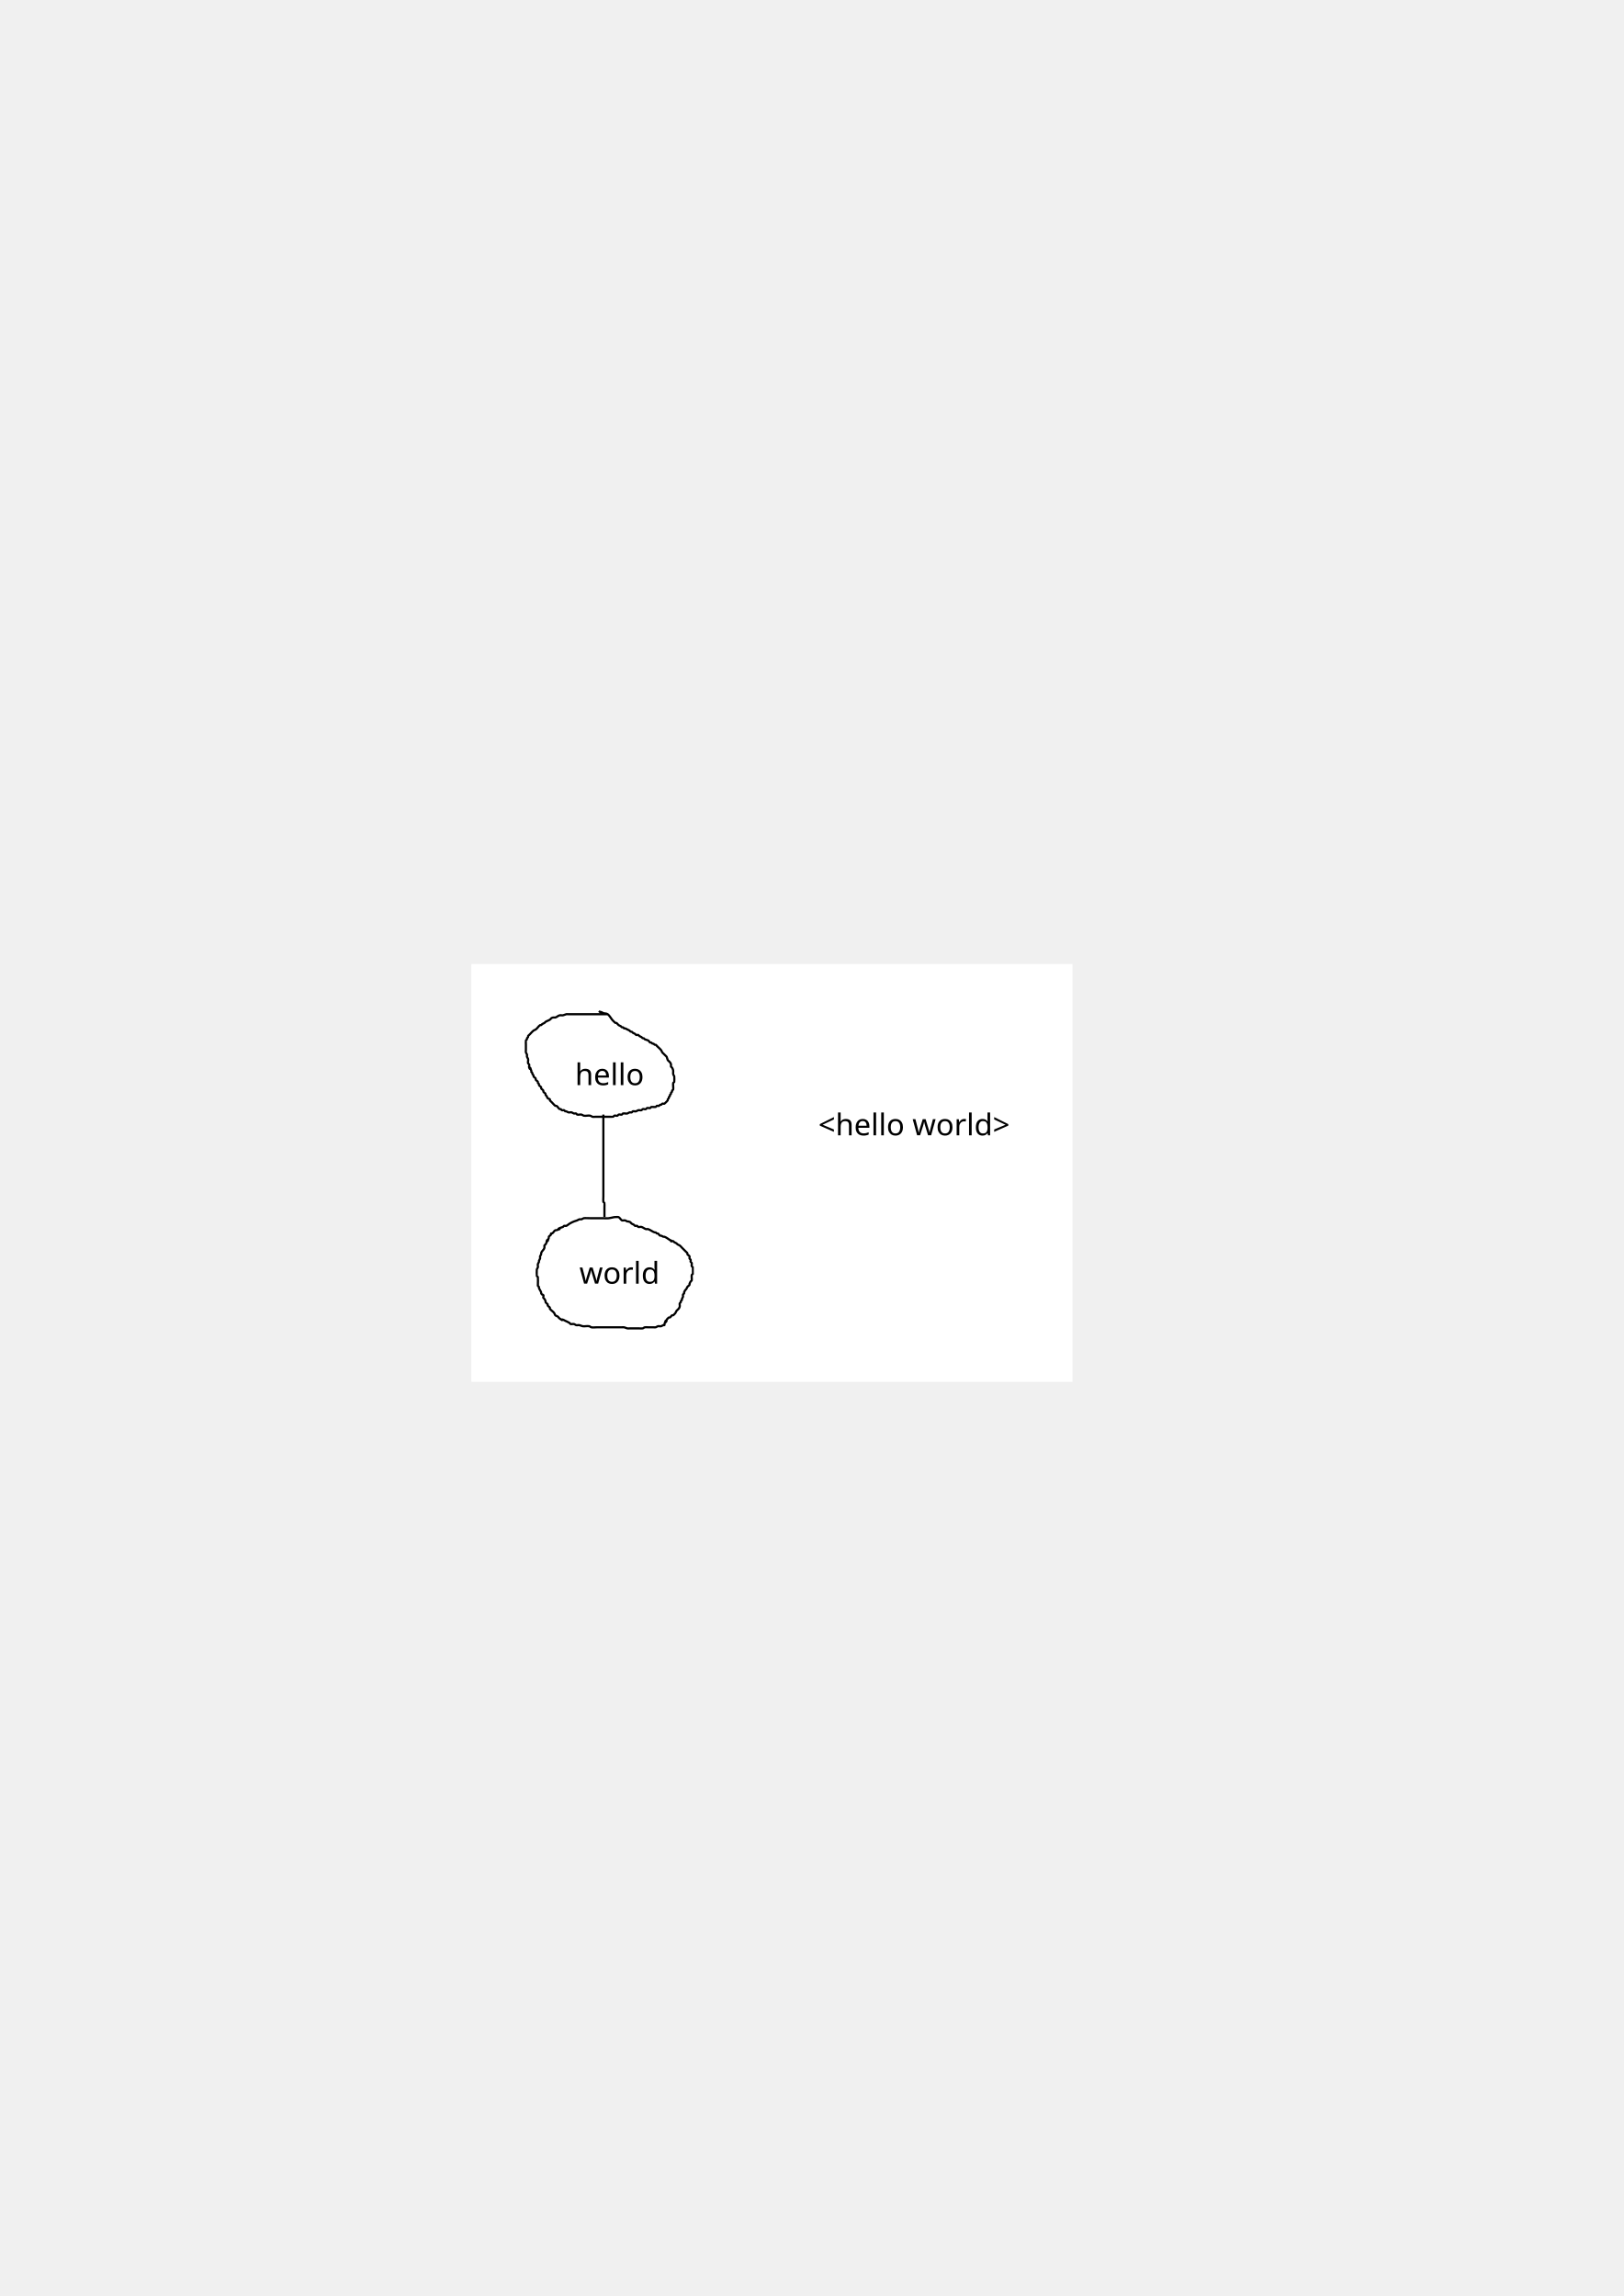
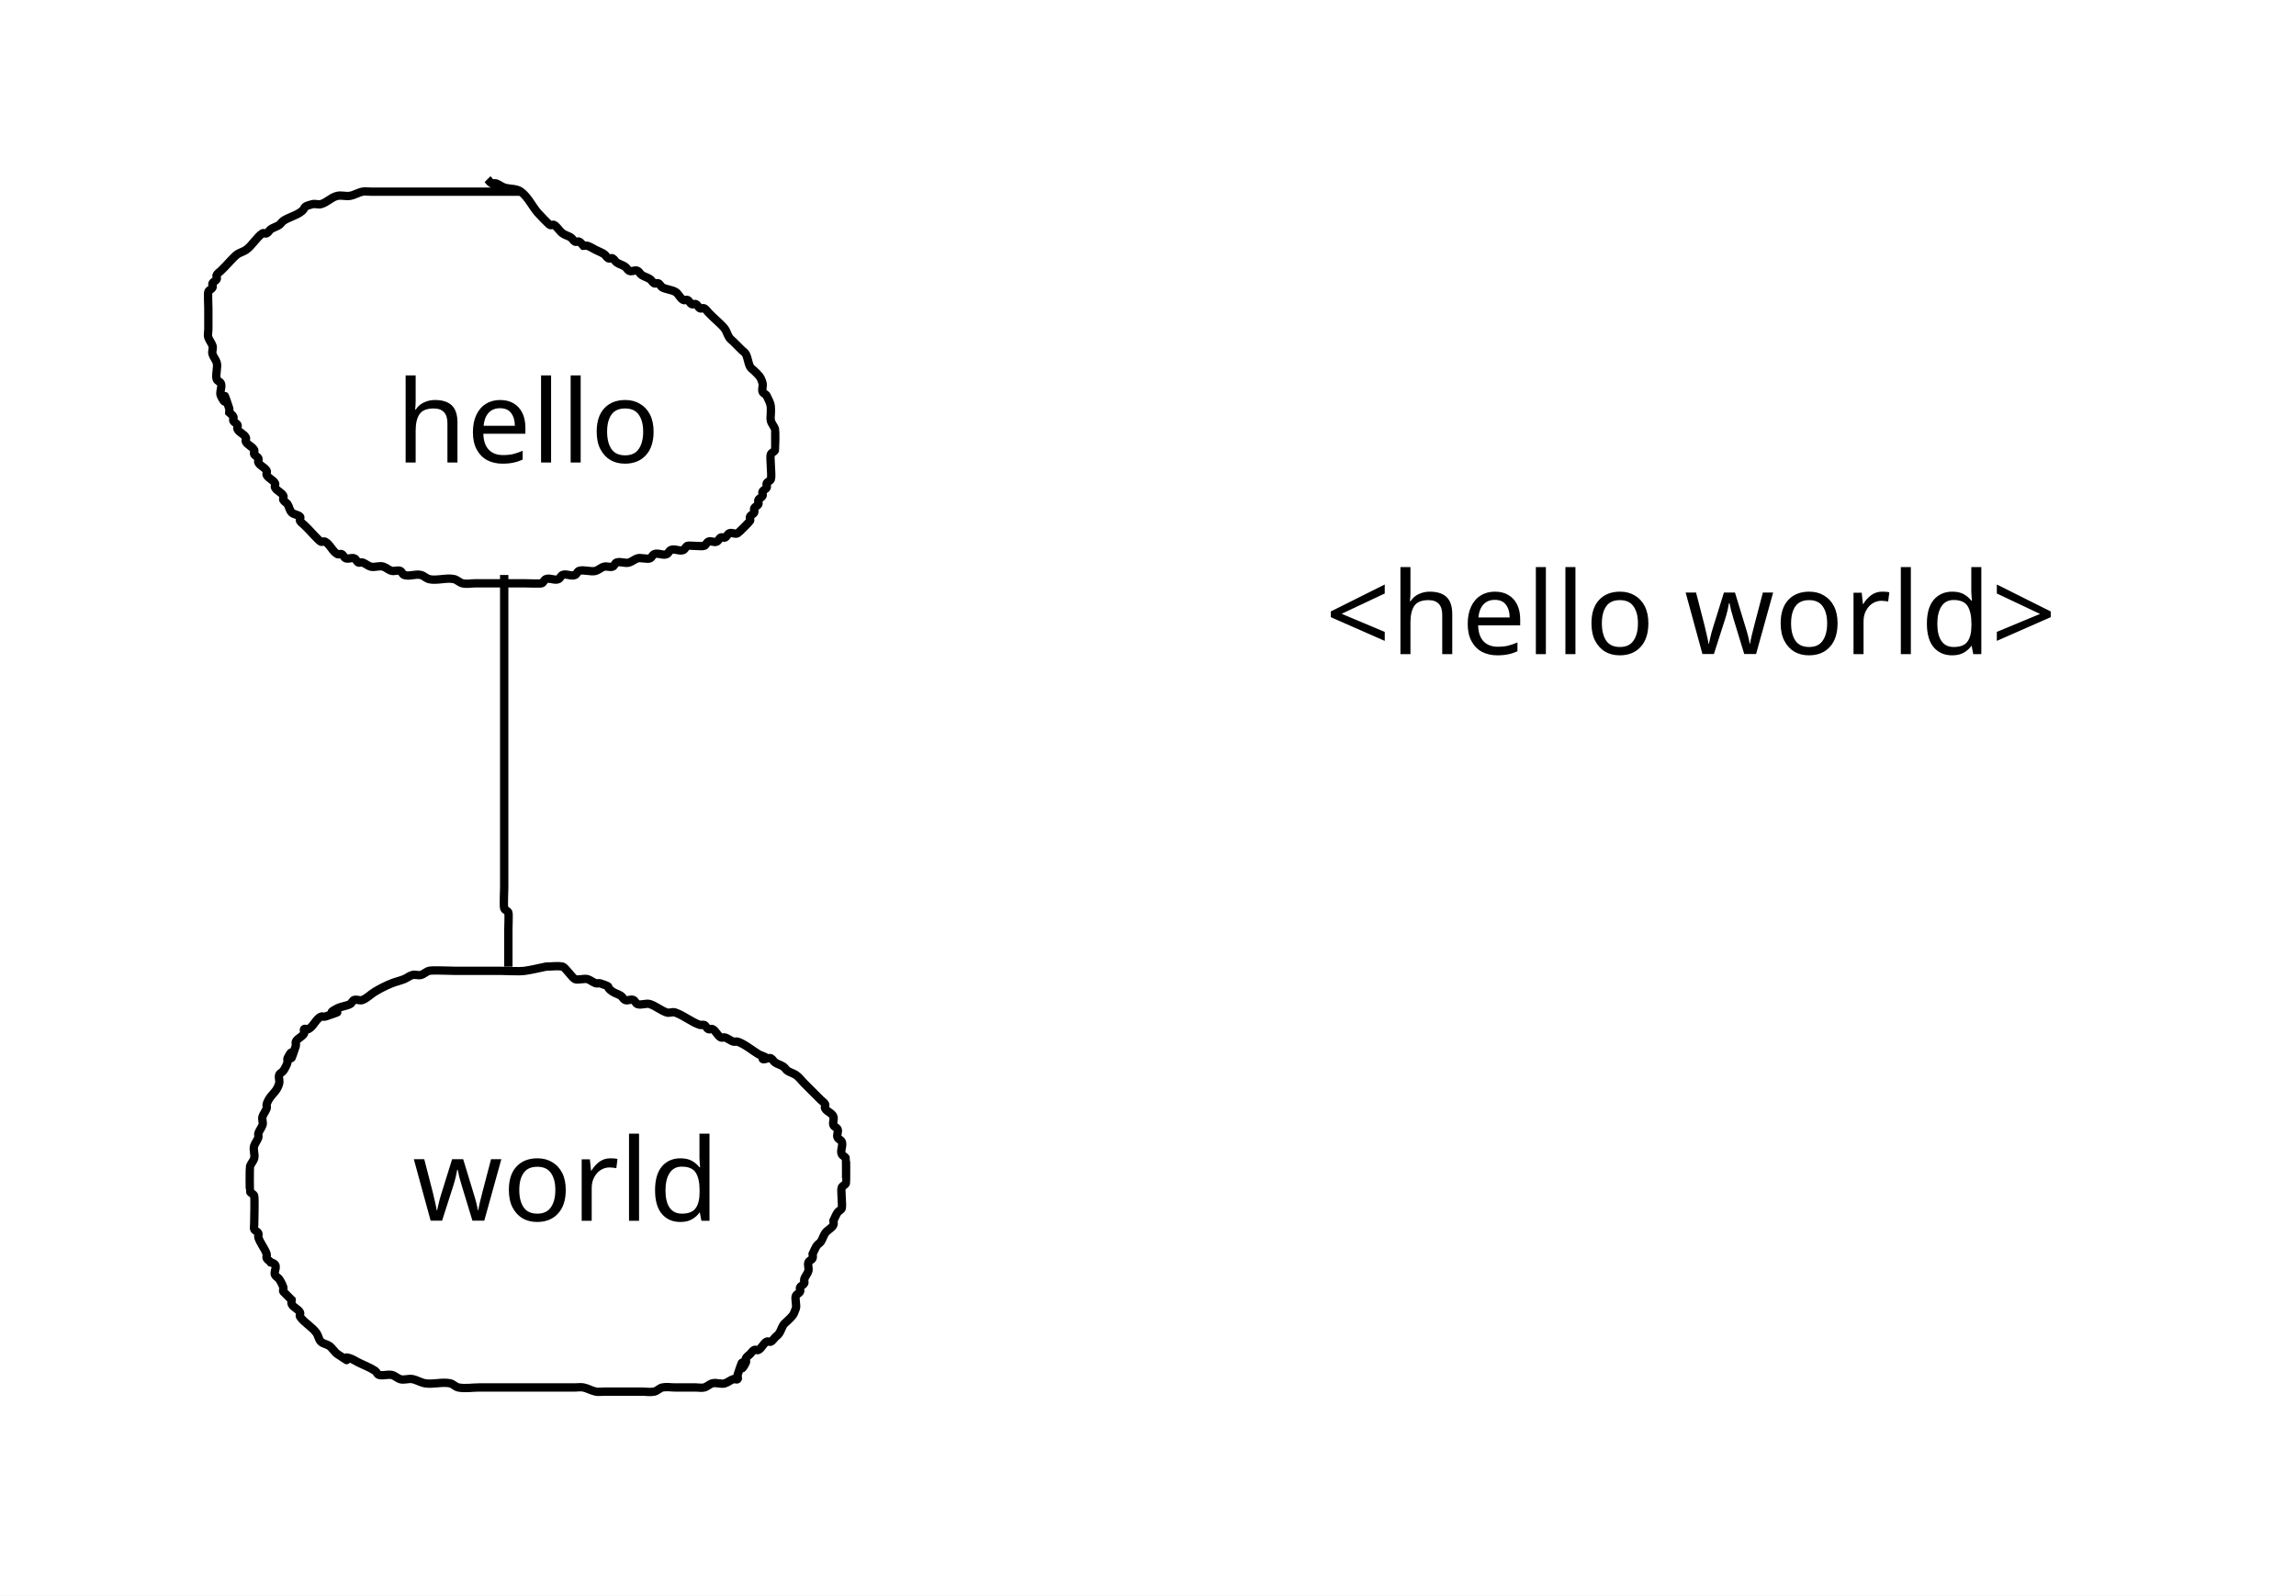
- <svg xmlns="http://www.w3.org/2000/svg" width="210mm" height="297mm" viewBox="0 0 744.094 1052.362" id="svg2" version="1.1">
+ <svg xmlns="http://www.w3.org/2000/svg" width="77.752mm" height="54.046mm" viewBox="0 0 275.5 191.5" id="svg2" version="1.1">
  <defs id="defs4" />
-   <g id="layer1">
+   <g id="layer1" transform="translate(-216,-441.8622)">
    <rect style="fill:#ffffff;stroke:none;stroke-width:0.906;stroke-miterlimit:4;stroke-dasharray:none" id="rect4277" width="275.5" height="191.5" x="216" y="441.862" />
    <text xml:space="preserve" style="font-style:normal;font-weight:normal;font-size:13.75px;line-height:125%;font-family:sans-serif;letter-spacing:0px;word-spacing:0px;fill:#000000;fill-opacity:1;stroke:none;stroke-width:1px;stroke-linecap:butt;stroke-linejoin:miter;stroke-opacity:1" x="263.5" y="497.362" id="text3336">
      <tspan id="tspan3338" x="263.5" y="497.362">hello</tspan>
    </text>
    <text xml:space="preserve" style="font-style:normal;font-weight:normal;font-size:13.75px;line-height:125%;font-family:sans-serif;letter-spacing:0px;word-spacing:0px;fill:#000000;fill-opacity:1;stroke:none;stroke-width:1px;stroke-linecap:butt;stroke-linejoin:miter;stroke-opacity:1" x="265.5" y="588.362" id="text3340">
      <tspan id="tspan3342" x="265.5" y="588.362">world</tspan>
    </text>
    <path style="fill:none;fill-rule:evenodd;stroke:#000000;stroke-width:1px;stroke-linecap:butt;stroke-linejoin:miter;stroke-opacity:1" d="m 278.5,464.862 c -5,0 -10,0 -15,0 -1,0 -2,0 -3,0 -0.333,0 -0.673,-0.065 -1,0 -0.517,0.103 -0.98,0.413 -1.5,0.5 -0.493,0.082 -1.01,-0.098 -1.5,0 -0.731,0.146 -1.277,0.819 -2,1 -0.323,0.081 -0.677,-0.081 -1,0 -1.45,0.363 -0.585,0.39 -1.5,1 -0.62,0.413 -1.38,0.587 -2,1 -0.196,0.131 -0.304,0.369 -0.5,0.5 -0.31,0.207 -0.69,0.293 -1,0.5 -0.196,0.131 -0.289,0.395 -0.5,0.5 -0.149,0.074 -0.361,-0.092 -0.5,0 -0.736,0.49 -1.264,1.51 -2,2 -0.31,0.207 -0.69,0.293 -1,0.5 -0.431,0.288 -1.109,1.109 -1.5,1.5 -0.167,0.167 -0.333,0.333 -0.5,0.5 -0.167,0.167 -0.395,0.289 -0.5,0.5 -0.074,0.149 0.074,0.351 0,0.5 -0.105,0.211 -0.395,0.289 -0.5,0.5 -0.074,0.149 0.074,0.351 0,0.5 -0.105,0.211 -0.395,0.289 -0.5,0.5 -0.076,0.152 0,1.655 0,2 0,0.833 0,1.667 0,2.5 0,0.333 -0.105,0.684 0,1 0.118,0.354 0.382,0.646 0.5,1 0.105,0.316 -0.105,0.684 0,1 0.118,0.354 0.382,0.646 0.5,1 0.177,0.531 -0.177,1.469 0,2 0.074,0.224 0.395,0.289 0.5,0.5 0.2,0.4 -0.2,1.1 0,1.5 1.144,2.288 -0.207,-2.122 1,1.5 0.053,0.158 0,0.333 0,0.5 0.167,0.167 0.395,0.289 0.5,0.5 0.074,0.149 -0.074,0.351 0,0.5 0.105,0.211 0.395,0.289 0.5,0.5 0.074,0.149 -0.074,0.351 0,0.5 0.211,0.422 0.789,0.578 1,1 0.074,0.149 -0.074,0.351 0,0.5 0.211,0.422 0.789,0.578 1,1 0.074,0.149 -0.074,0.351 0,0.5 0.105,0.211 0.395,0.289 0.5,0.5 0.074,0.149 -0.074,0.351 0,0.5 0.211,0.422 0.789,0.578 1,1 0.074,0.149 -0.074,0.351 0,0.5 0.211,0.422 0.789,0.578 1,1 0.074,0.149 -0.074,0.351 0,0.5 0.211,0.422 0.789,0.578 1,1 0.074,0.149 -0.074,0.351 0,0.5 0.105,0.211 0.369,0.304 0.5,0.5 0.207,0.31 0.236,0.736 0.5,1 0.264,0.264 0.736,0.236 1,0.5 0.118,0.118 -0.074,0.351 0,0.5 0.105,0.211 0.333,0.333 0.5,0.5 0.167,0.167 0.333,0.333 0.5,0.5 0.263,0.263 1.233,1.366 1.5,1.5 0.149,0.074 0.351,-0.074 0.5,0 0.6,0.3 0.9,1.2 1.5,1.5 0.149,0.074 0.351,-0.074 0.5,0 0.211,0.105 0.276,0.425 0.5,0.5 0.316,0.105 0.684,-0.105 1,0 0.224,0.074 0.289,0.395 0.5,0.5 0.149,0.074 0.342,-0.053 0.5,0 0.354,0.118 0.638,0.41 1,0.5 0.485,0.121 1.026,-0.158 1.5,0 0.354,0.118 0.638,0.41 1,0.5 0.323,0.081 0.684,-0.105 1,0 0.224,0.074 0.276,0.425 0.5,0.5 0.632,0.211 1.353,-0.162 2,0 0.362,0.09 0.638,0.41 1,0.5 0.868,0.217 2.132,-0.217 3,0 0.362,0.09 0.638,0.41 1,0.5 0.485,0.121 1,0 1.5,0 1,0 2,0 3,0 1,0 2,0 3,0 0.119,0 1.888,0.056 2,0 0.211,-0.105 0.289,-0.395 0.5,-0.5 0.4,-0.2 1.1,0.2 1.5,0 0.211,-0.105 0.289,-0.395 0.5,-0.5 0.4,-0.2 1.1,0.2 1.5,0 0.211,-0.105 0.276,-0.425 0.5,-0.5 0.531,-0.177 1.469,0.177 2,0 0.354,-0.118 0.638,-0.41 1,-0.5 0.323,-0.081 0.684,0.105 1,0 0.224,-0.074 0.276,-0.425 0.5,-0.5 0.474,-0.158 1.026,0.158 1.5,0 0.354,-0.118 0.646,-0.382 1,-0.5 0.344,-0.115 1.205,0.148 1.5,0 0.211,-0.105 0.289,-0.395 0.5,-0.5 0.4,-0.2 1.1,0.2 1.5,0 0.211,-0.105 0.289,-0.395 0.5,-0.5 0.4,-0.2 1.1,0.2 1.5,0 0.211,-0.105 0.276,-0.425 0.5,-0.5 0.229,-0.076 1.778,0.111 2,0 0.211,-0.105 0.289,-0.395 0.5,-0.5 0.298,-0.149 0.702,0.149 1,0 0.211,-0.105 0.289,-0.395 0.5,-0.5 0.149,-0.074 0.351,0.074 0.5,0 0.211,-0.105 0.289,-0.395 0.5,-0.5 0.298,-0.149 0.702,0.149 1,0 0.133,-0.066 1.434,-1.367 1.5,-1.5 0.074,-0.149 -0.074,-0.351 0,-0.5 0.105,-0.211 0.395,-0.289 0.5,-0.5 0.074,-0.149 -0.074,-0.351 0,-0.5 0.105,-0.211 0.395,-0.289 0.5,-0.5 0.074,-0.149 -0.074,-0.351 0,-0.5 0.105,-0.211 0.395,-0.289 0.5,-0.5 0.074,-0.149 -0.074,-0.351 0,-0.5 0.105,-0.211 0.395,-0.289 0.5,-0.5 0.074,-0.149 -0.074,-0.351 0,-0.5 0.105,-0.211 0.425,-0.276 0.5,-0.5 0.154,-0.462 -0.165,-2.671 0,-3 0.105,-0.211 0.425,-0.276 0.5,-0.5 0.019,-0.057 0.045,-2.365 0,-2.5 -0.118,-0.354 -0.41,-0.638 -0.5,-1 -0.081,-0.323 0,-0.667 0,-1 0,-0.852 0.053,-0.895 -0.5,-2 -0.105,-0.211 -0.425,-0.276 -0.5,-0.5 -0.105,-0.316 0.081,-0.677 0,-1 -0.202,-0.807 -0.492,-0.992 -1,-1.5 -0.167,-0.167 -0.395,-0.289 -0.5,-0.5 -0.236,-0.471 -0.264,-1.029 -0.5,-1.5 -0.105,-0.211 -0.333,-0.333 -0.5,-0.5 -0.333,-0.333 -0.667,-0.667 -1,-1 -0.167,-0.167 -0.369,-0.304 -0.5,-0.5 -0.207,-0.31 -0.293,-0.69 -0.5,-1 -0.288,-0.431 -1.109,-1.109 -1.5,-1.5 -0.167,-0.167 -0.333,-0.333 -0.5,-0.5 -0.167,-0.167 -0.289,-0.395 -0.5,-0.5 -0.149,-0.074 -0.351,0.074 -0.5,0 -0.211,-0.105 -0.289,-0.395 -0.5,-0.5 -0.149,-0.074 -0.351,0.074 -0.5,0 -0.211,-0.105 -0.289,-0.395 -0.5,-0.5 -0.149,-0.074 -0.351,0.074 -0.5,0 -0.422,-0.211 -0.578,-0.789 -1,-1 -0.471,-0.236 -1.029,-0.264 -1.5,-0.5 -0.211,-0.105 -0.289,-0.395 -0.5,-0.5 -0.149,-0.074 -0.351,0.074 -0.5,0 -0.211,-0.105 -0.304,-0.369 -0.5,-0.5 -0.31,-0.207 -0.69,-0.293 -1,-0.5 -0.196,-0.131 -0.289,-0.395 -0.5,-0.5 -0.298,-0.149 -0.702,0.149 -1,0 -0.211,-0.105 -0.304,-0.369 -0.5,-0.5 -0.31,-0.207 -0.69,-0.293 -1,-0.5 -0.196,-0.131 -0.289,-0.395 -0.5,-0.5 -0.149,-0.074 -0.351,0.074 -0.5,0 -0.211,-0.105 -0.304,-0.369 -0.5,-0.5 -0.31,-0.207 -0.667,-0.333 -1,-0.5 -0.333,-0.167 -0.646,-0.382 -1,-0.5 -0.158,-0.053 -0.333,0 -0.5,0 -0.167,-0.167 -0.289,-0.395 -0.5,-0.5 -0.149,-0.074 -0.351,0.074 -0.5,0 -0.211,-0.105 -0.304,-0.369 -0.5,-0.5 -0.31,-0.207 -0.702,-0.276 -1,-0.5 -0.377,-0.283 -0.608,-0.739 -1,-1 -0.139,-0.092 -0.351,0.074 -0.5,0 -0.171,-0.086 -1.339,-1.307 -1.5,-1.5 -0.683,-0.82 -1.146,-1.86 -2,-2.5 -0.55,-0.412 -1.348,-0.283 -2,-0.5 -0.354,-0.118 -0.646,-0.382 -1,-0.5 -0.158,-0.053 -0.351,0.074 -0.5,0 -0.211,-0.105 -0.333,-0.333 -0.5,-0.5" id="path3344" />
    <path style="fill:none;fill-rule:evenodd;stroke:#000000;stroke-width:1px;stroke-linecap:butt;stroke-linejoin:miter;stroke-opacity:1" d="m 281.5,557.862 c -0.833,0.167 -1.659,0.38 -2.5,0.5 -0.75,0.107 -2.194,0 -3,0 -1.833,0 -3.667,0 -5.5,0 -0.52,0 -2.607,-0.098 -3,0 -0.362,0.09 -0.638,0.41 -1,0.5 -0.323,0.081 -0.677,-0.081 -1,0 -0.362,0.09 -0.654,0.362 -1,0.5 -0.489,0.196 -1.011,0.304 -1.5,0.5 -0.692,0.277 -1.361,0.617 -2,1 -0.515,0.309 -0.942,0.777 -1.5,1 -0.309,0.124 -0.684,-0.105 -1,0 -0.224,0.074 -0.289,0.395 -0.5,0.5 -0.471,0.236 -1.029,0.264 -1.5,0.5 -2.288,1.144 2.122,-0.207 -1.5,1 -0.158,0.053 -0.351,-0.074 -0.5,0 -0.6,0.3 -0.9,1.2 -1.5,1.5 -0.149,0.074 -0.382,-0.118 -0.5,0 -0.118,0.118 0.074,0.351 0,0.5 -0.211,0.422 -0.789,0.578 -1,1 -0.074,0.149 0.053,0.342 0,0.5 -1.207,3.622 0.144,-0.788 -1,1.5 -0.074,0.149 0.053,0.342 0,0.5 -0.118,0.354 -0.293,0.69 -0.5,1 -0.131,0.196 -0.425,0.276 -0.5,0.5 -0.105,0.316 0.081,0.677 0,1 -0.292,1.168 -1.096,1.287 -1.5,2.5 -0.053,0.158 0.053,0.342 0,0.5 -0.118,0.354 -0.382,0.646 -0.5,1 -0.105,0.316 0.105,0.684 0,1 -0.118,0.354 -0.382,0.646 -0.5,1 -0.053,0.158 0.053,0.342 0,0.5 -0.118,0.354 -0.382,0.646 -0.5,1 -0.158,0.474 0.121,1.015 0,1.5 -0.09,0.362 -0.41,0.638 -0.5,1 -0.05,0.201 -0.044,2.912 0,3 0.105,0.211 0.425,0.276 0.5,0.5 0.085,0.253 0,3.091 0,3.5 0,0.167 -0.074,0.351 0,0.5 0.105,0.211 0.395,0.289 0.5,0.5 0.074,0.149 -0.053,0.342 0,0.5 0.236,0.707 0.764,1.293 1,2 0.053,0.158 -0.074,0.351 0,0.5 0.105,0.211 0.369,0.304 0.5,0.5 1.102,0.252 0.264,1.029 0.5,1.5 0.105,0.211 0.369,0.304 0.5,0.5 0.207,0.31 0.382,0.646 0.5,1 0.053,0.158 -0.092,0.361 0,0.5 0.333,0.333 0.667,0.667 1,1 0,0.167 -0.074,0.351 0,0.5 0.211,0.422 0.789,0.578 1,1 0.074,0.149 -0.092,0.361 0,0.5 0.49,0.736 1.51,1.264 2,2 0.207,0.31 0.236,0.736 0.5,1 0.264,0.264 0.69,0.293 1,0.5 0.392,0.261 0.608,0.739 1,1 2.526,1.684 0.012,0.004 1.5,0.5 0.354,0.118 0.667,0.333 1,0.5 0.667,0.333 1.38,0.587 2,1 0.196,0.131 0.271,0.443 0.5,0.5 0.485,0.121 1.01,-0.098 1.5,0 0.365,0.073 0.646,0.382 1,0.5 0.474,0.158 1.01,-0.098 1.5,0 0.517,0.103 0.98,0.413 1.5,0.5 0.986,0.164 2.019,-0.196 3,0 0.365,0.073 0.635,0.427 1,0.5 0.817,0.163 1.667,0 2.5,0 1.667,0 3.333,0 5,0 1.667,0 3.333,0 5,0 0.5,0 1,0 1.5,0 0.333,0 0.673,-0.065 1,0 0.517,0.103 0.983,0.397 1.5,0.5 0.327,0.065 0.667,0 1,0 1,0 2,0 3,0 0.5,0 1,0 1.5,0 0.5,0 1.01,0.098 1.5,0 0.365,-0.073 0.635,-0.427 1,-0.5 0.49,-0.098 1,0 1.5,0 0.833,0 1.667,0 2.5,0 0.333,0 0.677,0.081 1,0 0.362,-0.09 0.638,-0.41 1,-0.5 0.485,-0.121 1.026,0.158 1.5,0 0.354,-0.118 0.646,-0.382 1,-0.5 0.158,-0.053 0.382,0.118 0.5,0 0.118,-0.118 -0.053,-0.342 0,-0.5 1.207,-3.622 -0.144,0.788 1,-1.5 0.074,-0.149 -0.074,-0.351 0,-0.5 0.105,-0.211 0.333,-0.333 0.5,-0.5 0.167,-0.167 0.289,-0.395 0.5,-0.5 0.149,-0.074 0.351,0.074 0.5,0 0.422,-0.211 0.578,-0.789 1,-1 0.149,-0.074 0.351,0.074 0.5,0 0.211,-0.105 0.333,-0.333 0.5,-0.5 0.167,-0.167 0.369,-0.304 0.5,-0.5 0.207,-0.31 0.293,-0.69 0.5,-1 0.131,-0.196 0.333,-0.333 0.5,-0.5 0.572,-0.572 0.697,-0.592 1,-1.5 0.115,-0.344 -0.148,-1.205 0,-1.5 0.105,-0.211 0.395,-0.289 0.5,-0.5 0.074,-0.149 -0.074,-0.351 0,-0.5 0.105,-0.211 0.395,-0.289 0.5,-0.5 0.074,-0.149 -0.053,-0.342 0,-0.5 0.118,-0.354 0.41,-0.638 0.5,-1 0.081,-0.323 -0.105,-0.684 0,-1 0.074,-0.224 0.395,-0.289 0.5,-0.5 0.074,-0.149 0,-0.333 0,-0.5 0.167,-0.333 0.293,-0.69 0.5,-1 0.131,-0.196 0.369,-0.304 0.5,-0.5 0.207,-0.31 0.293,-0.69 0.5,-1 0.261,-0.392 0.789,-0.578 1,-1 0.074,-0.149 0,-0.333 0,-0.5 0.167,-0.333 0.293,-0.69 0.5,-1 0.131,-0.196 0.425,-0.276 0.5,-0.5 0.113,-0.34 -0.133,-2.235 0,-2.5 0.105,-0.211 0.395,-0.289 0.5,-0.5 0.034,-0.068 0.034,-2.932 0,-3 -0.105,-0.211 -0.395,-0.289 -0.5,-0.5 -0.2,-0.4 0.2,-1.1 0,-1.5 -0.105,-0.211 -0.395,-0.289 -0.5,-0.5 -0.149,-0.298 0.149,-0.702 0,-1 -0.105,-0.211 -0.425,-0.276 -0.5,-0.5 -0.105,-0.316 0.105,-0.684 0,-1 -0.149,-0.447 -0.789,-0.578 -1,-1 -0.074,-0.149 0.074,-0.351 0,-0.5 -0.105,-0.211 -0.333,-0.333 -0.5,-0.5 -0.167,-0.167 -0.333,-0.333 -0.5,-0.5 -0.5,-0.5 -1,-1 -1.5,-1.5 -0.333,-0.333 -0.608,-0.739 -1,-1 -0.31,-0.207 -0.69,-0.293 -1,-0.5 -0.196,-0.131 -0.304,-0.369 -0.5,-0.5 -0.31,-0.207 -0.69,-0.293 -1,-0.5 -0.196,-0.131 -0.289,-0.395 -0.5,-0.5 -0.298,-0.149 -1,0.333 -1,0 0,-0.167 0.618,0.118 0.5,0 -0.264,-0.264 -0.68,-0.308 -1,-0.5 -0.713,-0.428 -1.643,-1.214 -2.5,-1.5 -0.158,-0.053 -0.342,0.053 -0.5,0 -0.354,-0.118 -0.646,-0.382 -1,-0.5 -0.158,-0.053 -0.351,0.074 -0.5,0 -0.422,-0.211 -0.578,-0.789 -1,-1 -0.149,-0.074 -0.351,0.074 -0.5,0 -0.211,-0.105 -0.289,-0.395 -0.5,-0.5 -0.149,-0.074 -0.342,0.053 -0.5,0 -1.05,-0.35 -1.95,-1.15 -3,-1.5 -0.316,-0.105 -0.684,0.105 -1,0 -0.707,-0.236 -1.293,-0.764 -2,-1 -0.474,-0.158 -1.026,0.158 -1.5,0 -0.224,-0.074 -0.289,-0.395 -0.5,-0.5 -0.298,-0.149 -0.702,0.149 -1,0 -0.211,-0.105 -0.304,-0.369 -0.5,-0.5 -0.31,-0.207 -0.69,-0.293 -1,-0.5 -1.144,-0.763 0.313,-0.396 -1.5,-1 -0.158,-0.053 -0.342,0.053 -0.5,0 -0.354,-0.118 -0.646,-0.382 -1,-0.5 -0.344,-0.115 -1.205,0.148 -1.5,0 -0.371,-0.186 -1.179,-1.436 -1.5,-1.5 -0.654,-0.131 -1.333,0 -2,0 z" id="path3350" />
    <path style="fill:none;fill-rule:evenodd;stroke:#000000;stroke-width:1px;stroke-linecap:butt;stroke-linejoin:miter;stroke-opacity:1" d="m 276.5,510.862 c 0,10.667 0,21.333 0,32 0,1.833 0,3.667 0,5.5 0,0.471 -0.095,2.216 0,2.5 0.074,0.224 0.395,0.289 0.5,0.5 0.066,0.131 0,1.739 0,2 0,1.5 0,3 0,4.5" id="path3352" />
    <text xml:space="preserve" style="font-style:normal;font-weight:normal;font-size:13.75px;line-height:125%;font-family:sans-serif;letter-spacing:0px;word-spacing:0px;fill:#000000;fill-opacity:1;stroke:none;stroke-width:1px;stroke-linecap:butt;stroke-linejoin:miter;stroke-opacity:1" x="375" y="520.362" id="text3354">
      <tspan id="tspan3356" x="375" y="520.362">&lt;hello world&gt;</tspan>
    </text>
  </g>
</svg>
